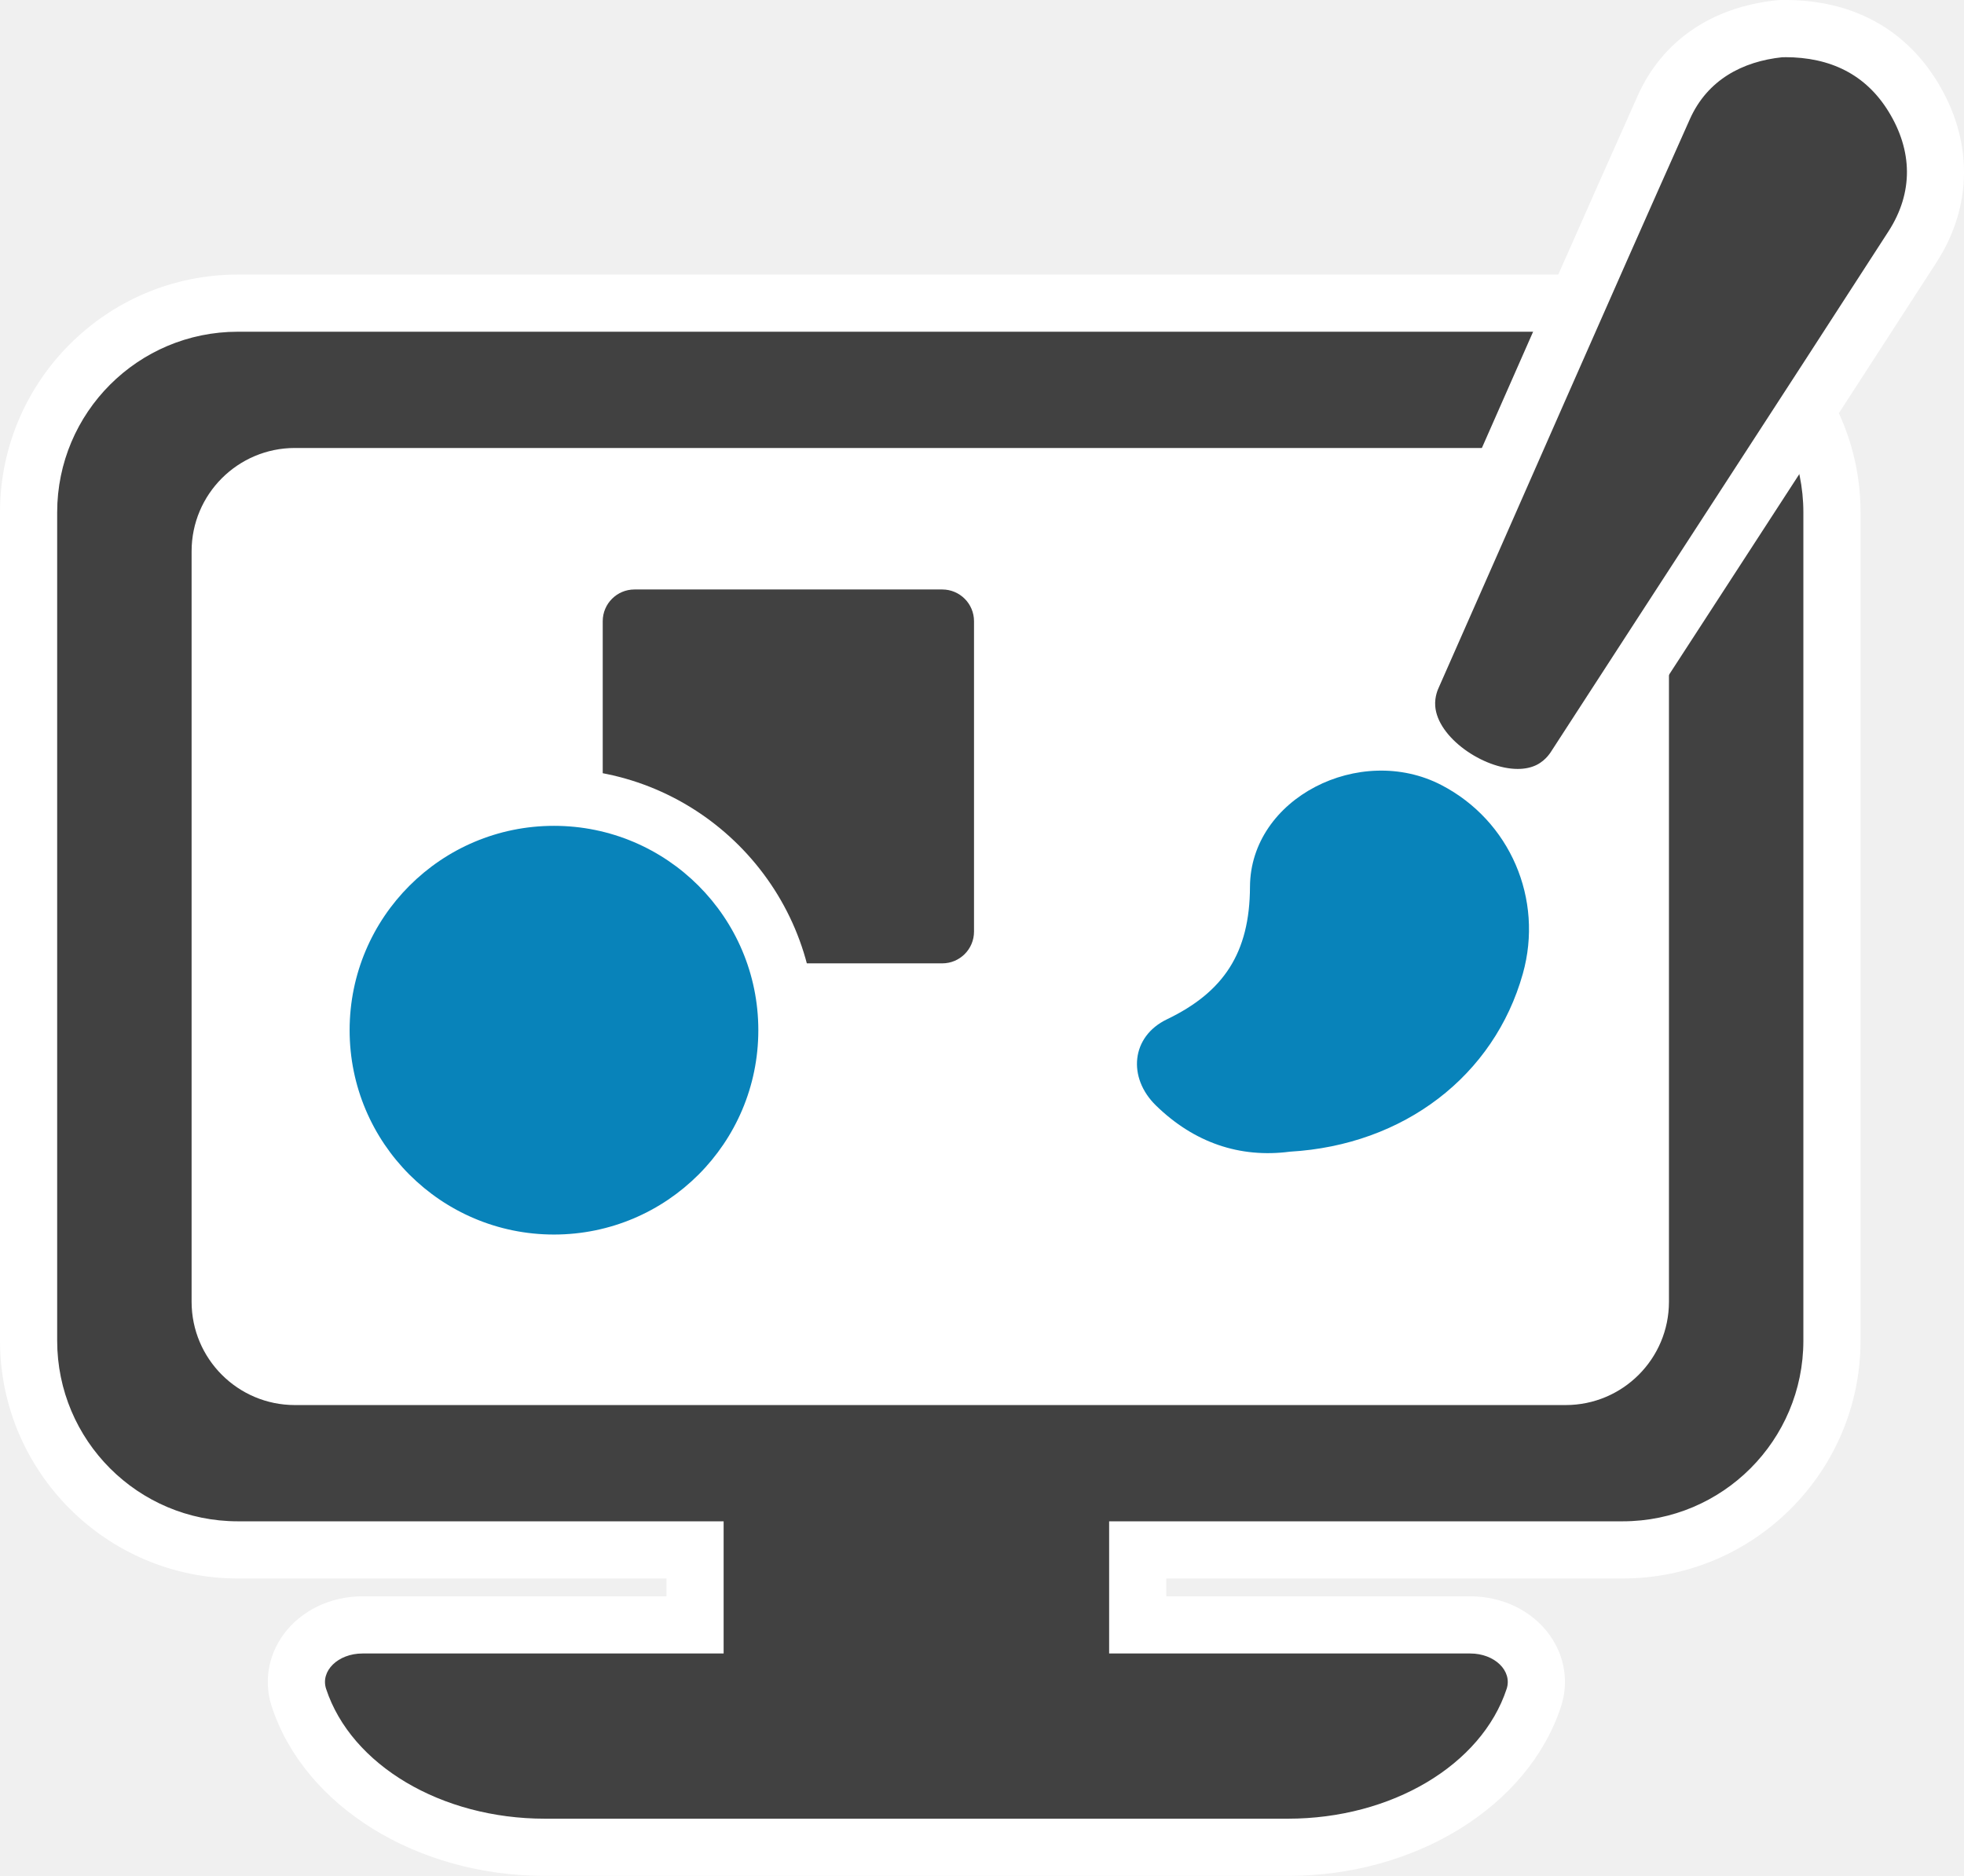
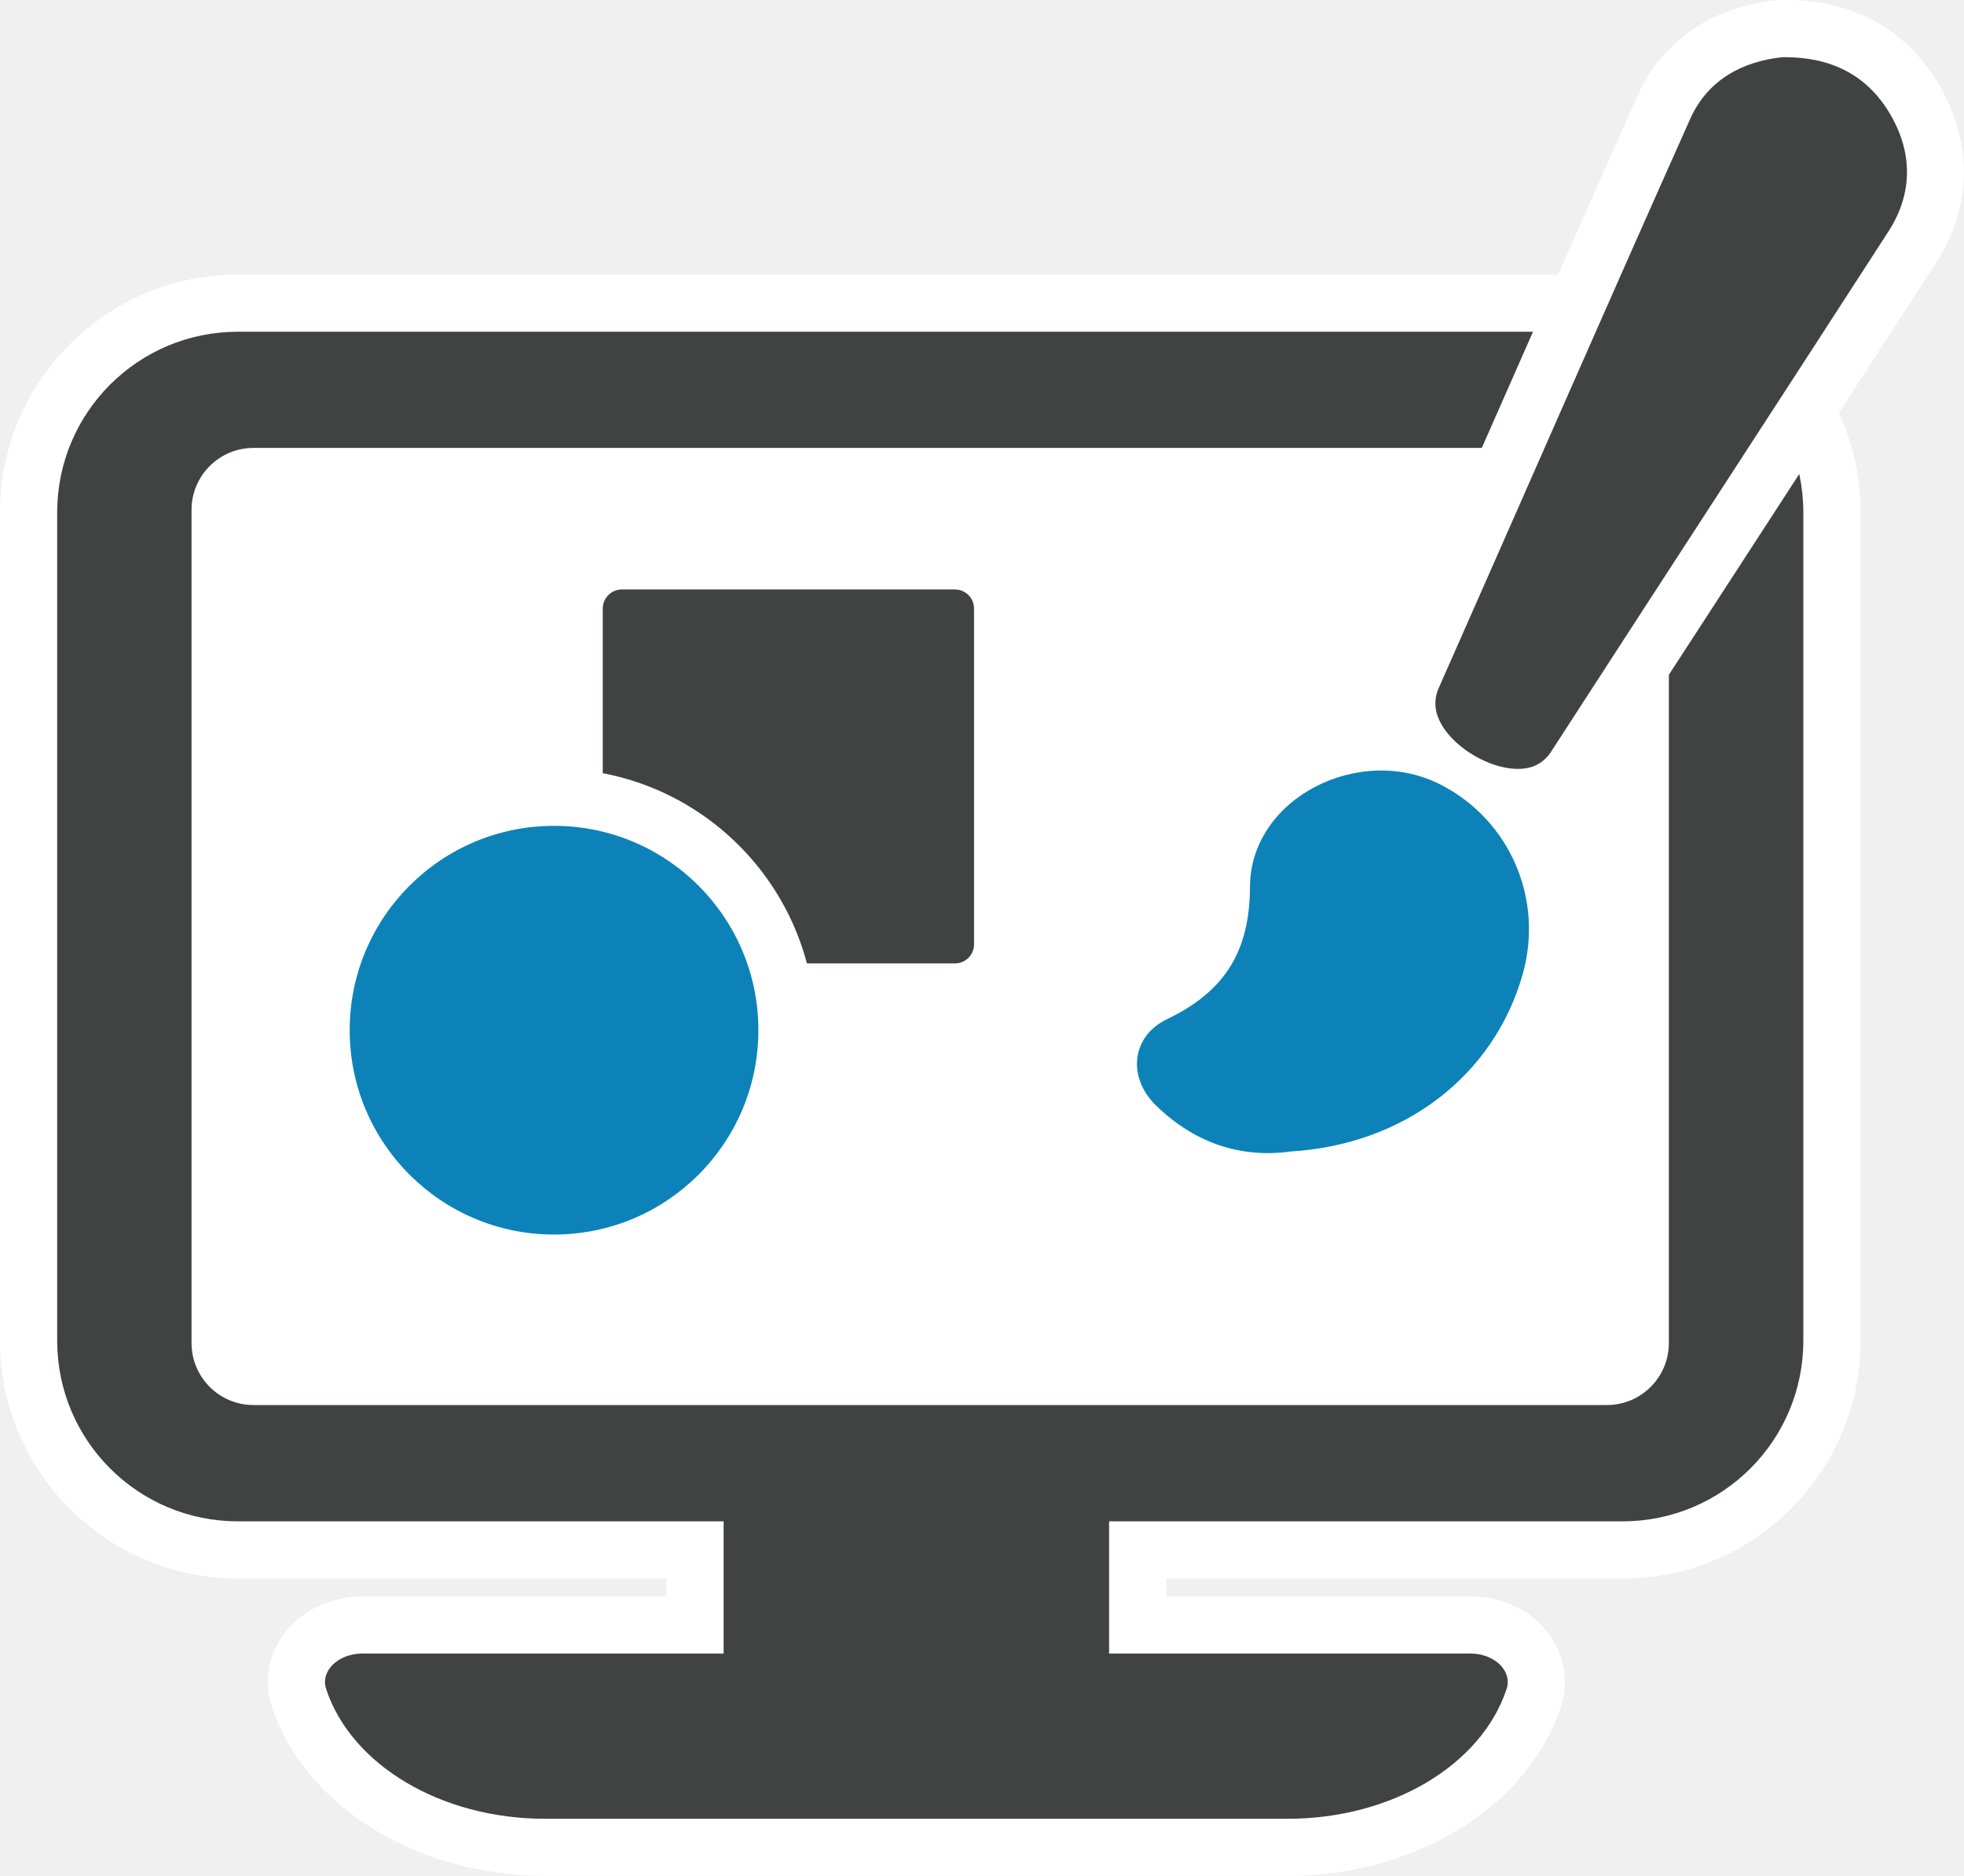
- <svg xmlns="http://www.w3.org/2000/svg" id="b" data-name="Layer 2" width="103.058" height="98.435" viewBox="0 0 103.058 98.435">
-   <g id="c" data-name="Boxes">
+ <svg xmlns="http://www.w3.org/2000/svg" id="Layer_2" data-name="Layer 2" viewBox="0 0 171.75 164.04">
+   <defs>
+     <style>
+       .cls-1 {
+         fill: #0c82b9;
+       }
+ 
+       .cls-1, .cls-2, .cls-3 {
+         stroke-width: 0px;
+       }
+ 
+       .cls-2 {
+         fill: #fff;
+       }
+ 
+       .cls-3 {
+         fill: #414242;
+       }
+     </style>
+   </defs>
+   <g id="Layer_2-2" data-name="Layer 2">
    <g>
      <g>
-         <path d="M28.589,96.935c-6.073,0-11.378-3.225-12.9-7.841-.272-.825-.129-1.712.392-2.432.633-.875,1.731-1.397,2.939-1.397h17.451v-3.936H12.48c-6.054,0-10.979-4.926-10.979-10.98V26.887c0-6.054,4.925-10.979,10.979-10.979h72.669c6.054,0,10.98,4.926,10.98,10.979v43.462c0,6.055-4.926,10.98-10.98,10.98h-25.449v3.936h17.451c1.208,0,2.306.522,2.939,1.397.521.72.664,1.606.393,2.432-1.523,4.616-6.828,7.841-12.901,7.841H28.589Z" fill="#414141" stroke-width="0" />
-         <path d="M85.149,17.407c5.236,0,9.48,4.244,9.48,9.48v43.462c0,5.235-4.244,9.48-9.48,9.48h-26.949v6.936h18.951c1.28,0,2.218.915,1.907,1.859-1.32,4.003-6.05,6.81-11.476,6.81H28.589c-5.425,0-10.156-2.807-11.476-6.81-.311-.944.627-1.859,1.907-1.859h18.951v-6.936H12.48c-5.236,0-9.48-4.244-9.48-9.48V26.887c0-5.236,4.244-9.48,9.48-9.48h72.669M85.149,14.407H12.48C5.598,14.407,0,20.005,0,26.887v43.462c0,6.881,5.598,12.48,12.48,12.48h22.491v.936h-15.951c-1.688,0-3.241.755-4.155,2.019-.806,1.115-1.025,2.493-.601,3.78,1.722,5.223,7.613,8.871,14.325,8.871h38.993c6.712,0,12.602-3.648,14.325-8.871.425-1.287.206-2.665-.601-3.78-.914-1.264-2.467-2.019-4.155-2.019h-15.951v-.936h23.949c6.881,0,12.48-5.598,12.48-12.48V26.887c0-6.881-5.598-12.48-12.48-12.48h0Z" fill="#fff" stroke-width="0" />
+         <path class="cls-3" d="M47.64,161.54c-10.12,0-18.96-5.37-21.5-13.07-.45-1.37-.22-2.85.65-4.05,1.05-1.46,2.89-2.33,4.9-2.33h29.08v-6.56H20.8c-10.09,0-18.3-8.21-18.3-18.3V44.81c0-10.09,8.21-18.3,18.3-18.3h121.11c10.09,0,18.3,8.21,18.3,18.3v72.43c0,10.09-8.21,18.3-18.3,18.3h-42.41v6.56h29.08c2.01,0,3.84.87,4.9,2.33.87,1.2,1.11,2.68.65,4.05-2.54,7.69-11.38,13.07-21.5,13.07H47.64Z" />
+         <path class="cls-2" d="M141.9,29.01c8.73,0,15.8,7.07,15.8,15.8v72.43c0,8.73-7.07,15.8-15.8,15.8h-44.91v11.56h31.58c2.13,0,3.7,1.52,3.18,3.1-2.2,6.67-10.08,11.35-19.12,11.35H47.64c-9.04,0-16.92-4.68-19.12-11.35-.52-1.57,1.05-3.1,3.18-3.1h31.58v-11.56H20.8c-8.73,0-15.8-7.07-15.8-15.8V44.81c0-8.73,7.07-15.8,15.8-15.8h121.11M141.9,24.01H20.8C9.33,24.01,0,33.34,0,44.81v72.43c0,11.47,9.33,20.8,20.8,20.8h37.48v1.56h-26.58c-2.81,0-5.4,1.26-6.92,3.36-1.34,1.86-1.71,4.15-1,6.3,2.87,8.7,12.69,14.78,23.87,14.78h64.98c11.19,0,21-6.08,23.87-14.78.71-2.15.34-4.44-1-6.3-1.52-2.11-4.11-3.36-6.92-3.36h-26.58v-1.56h39.91c11.47,0,20.8-9.33,20.8-20.8V44.81c0-11.47-9.33-20.8-20.8-20.8h0Z" />
      </g>
-       <rect x="10.054" y="23.507" width="77.522" height="50.222" rx="5.421" ry="5.421" fill="#fff" stroke-width="0" />
-       <rect x="31.627" y="30.932" width="19.483" height="19.619" rx="1.666" ry="1.666" fill="#414141" stroke-width="0" />
+       <rect class="cls-2" x="16.75" y="39.17" width="129.19" height="83.7" rx="5.42" ry="5.42" />
+       <rect class="cls-3" x="52.71" y="51.55" width="32.47" height="32.7" rx="1.67" ry="1.67" />
      <g>
-         <circle cx="29.07" cy="54.058" r="12.223" fill="#0883ba" stroke-width="0" />
-         <path d="M29.069,43.335c5.922,0,10.723,4.801,10.723,10.723s-4.801,10.723-10.723,10.723-10.723-4.801-10.723-10.723,4.801-10.723,10.723-10.723M29.069,40.335c-7.567,0-13.723,6.156-13.723,13.723s6.156,13.723,13.723,13.723,13.723-6.156,13.723-13.723-6.156-13.723-13.723-13.723h0Z" fill="#fff" stroke-width="0" />
+         <path class="cls-1" d="M48.45,110.46c-11.23,0-20.37-9.14-20.37-20.37s9.14-20.37,20.37-20.37,20.37,9.14,20.37,20.37-9.14,20.37-20.37,20.37Z" />
+         <path class="cls-2" d="M48.45,72.22c9.87,0,17.87,8,17.87,17.87s-8,17.87-17.87,17.87-17.87-8-17.87-17.87,8-17.87,17.87-17.87M48.45,67.22c-12.61,0-22.87,10.26-22.87,22.87s10.26,22.87,22.87,22.87,22.87-10.26,22.87-22.87-10.26-22.87-22.87-22.87h0Z" />
      </g>
      <g>
        <g>
-           <path d="M79.64,41.848c-2.475,0-5.648-2.168-5.825-4.699-.04-.566.064-1.132.31-1.679,1.599-3.615,3.189-7.228,4.779-10.84,2.789-6.336,5.578-12.672,8.401-18.992,1.055-2.363,3.208-3.829,6.063-4.129l.135-.008h.157c2.96,0,5.284,1.234,6.719,3.572,1.591,2.592,1.582,5.391-.026,7.881-3.4,5.267-6.815,10.523-10.23,15.78-2.477,3.814-4.954,7.628-7.426,11.445-.365.581-.83,1.015-1.387,1.294-.493.248-1.055.374-1.671.374Z" fill="#414141" stroke-width="0" />
-           <path d="M93.661,3c2.403,0,4.251.92,5.441,2.859,1.252,2.039,1.315,4.233-.008,6.283-5.866,9.087-11.776,18.145-17.655,27.223-.054.083-.299.517-.801.77-.293.147-.633.214-.998.214-1.81,0-4.213-1.649-4.329-3.303-.035-.502.15-.888.188-.973,4.396-9.939,8.742-19.9,13.175-29.822.92-2.059,2.757-3.028,4.851-3.248.045,0,.091,0,.136,0M93.661,0h-.179s-.135.003-.135.003l-.135.014c-3.41.358-5.994,2.137-7.277,5.008-2.818,6.307-5.645,12.732-8.38,18.946-1.598,3.63-3.195,7.26-4.799,10.887-.347.773-.494,1.58-.437,2.396.24,3.432,4.133,6.094,7.321,6.094.852,0,1.641-.18,2.345-.534.808-.406,1.476-1.025,1.984-1.838,2.441-3.77,4.9-7.555,7.359-11.341,3.434-5.286,6.867-10.571,10.286-15.867,1.91-2.959,1.926-6.414.044-9.48-1.723-2.806-4.488-4.289-7.997-4.289h0Z" fill="#fff" stroke-width="0" />
+           <path class="cls-3" d="M132.72,69.74c-4.12,0-9.41-3.61-9.71-7.83-.07-.95.11-1.89.52-2.8,2.68-6.06,5.35-12.12,8.01-18.18,4.55-10.34,9.26-21.04,13.95-31.54,1.76-3.94,5.35-6.38,10.1-6.88h.11s.37-.02.37-.02c4.93,0,8.81,2.06,11.2,5.96,2.65,4.32,2.64,8.98-.04,13.13-5.69,8.81-11.4,17.61-17.12,26.4-4.11,6.32-8.21,12.64-12.31,18.97-.6.96-1.38,1.69-2.31,2.16-.82.41-1.76.62-2.79.62Z" />
+           <path class="cls-2" d="M156.09,5c4,0,7.08,1.53,9.07,4.76,2.09,3.4,2.19,7.06-.01,10.47-9.78,15.14-19.63,30.24-29.42,45.37-.09.14-.5.86-1.33,1.28-.49.25-1.06.36-1.66.36-3.02,0-7.02-2.75-7.21-5.51-.06-.84.25-1.48.31-1.62,7.33-16.56,14.57-33.16,21.96-49.7,1.53-3.43,4.59-5.05,8.08-5.41.08,0,.15,0,.23,0M156.09,0h-.3s-.23,0-.23,0l-.22.02c-5.68.6-9.99,3.56-12.13,8.35-4.7,10.51-9.41,21.22-13.97,31.58-2.66,6.05-5.32,12.1-8,18.14-.58,1.29-.82,2.63-.73,3.99.4,5.72,6.89,10.16,12.2,10.16,1.42,0,2.73-.3,3.91-.89,1.35-.68,2.46-1.71,3.31-3.07,4.07-6.28,8.16-12.59,12.26-18.89,5.63-8.66,11.44-17.62,17.14-26.45,3.18-4.93,3.21-10.69.07-15.8-2.87-4.68-7.48-7.15-13.33-7.15h0Z" />
        </g>
-         <path d="M67.685,60.433c-2.634.347-5.034-.479-7.027-2.422-1.504-1.466-1.304-3.621.574-4.523,2.983-1.433,4.345-3.492,4.359-6.95.018-4.664,5.777-7.558,10.046-5.342,3.6,1.869,5.373,5.982,4.27,9.904-1.502,5.34-6.226,8.988-12.222,9.333Z" fill="#0883ba" stroke-width="0" />
+         <path class="cls-1" d="M112.8,100.71c-4.39.58-8.39-.8-11.71-4.04-2.51-2.44-2.17-6.03.96-7.54,4.97-2.39,7.24-5.82,7.26-11.58.03-7.77,9.63-12.6,16.74-8.9,6,3.11,8.95,9.97,7.12,16.5-2.5,8.9-10.38,14.98-20.37,15.55Z" />
      </g>
    </g>
  </g>
</svg>
